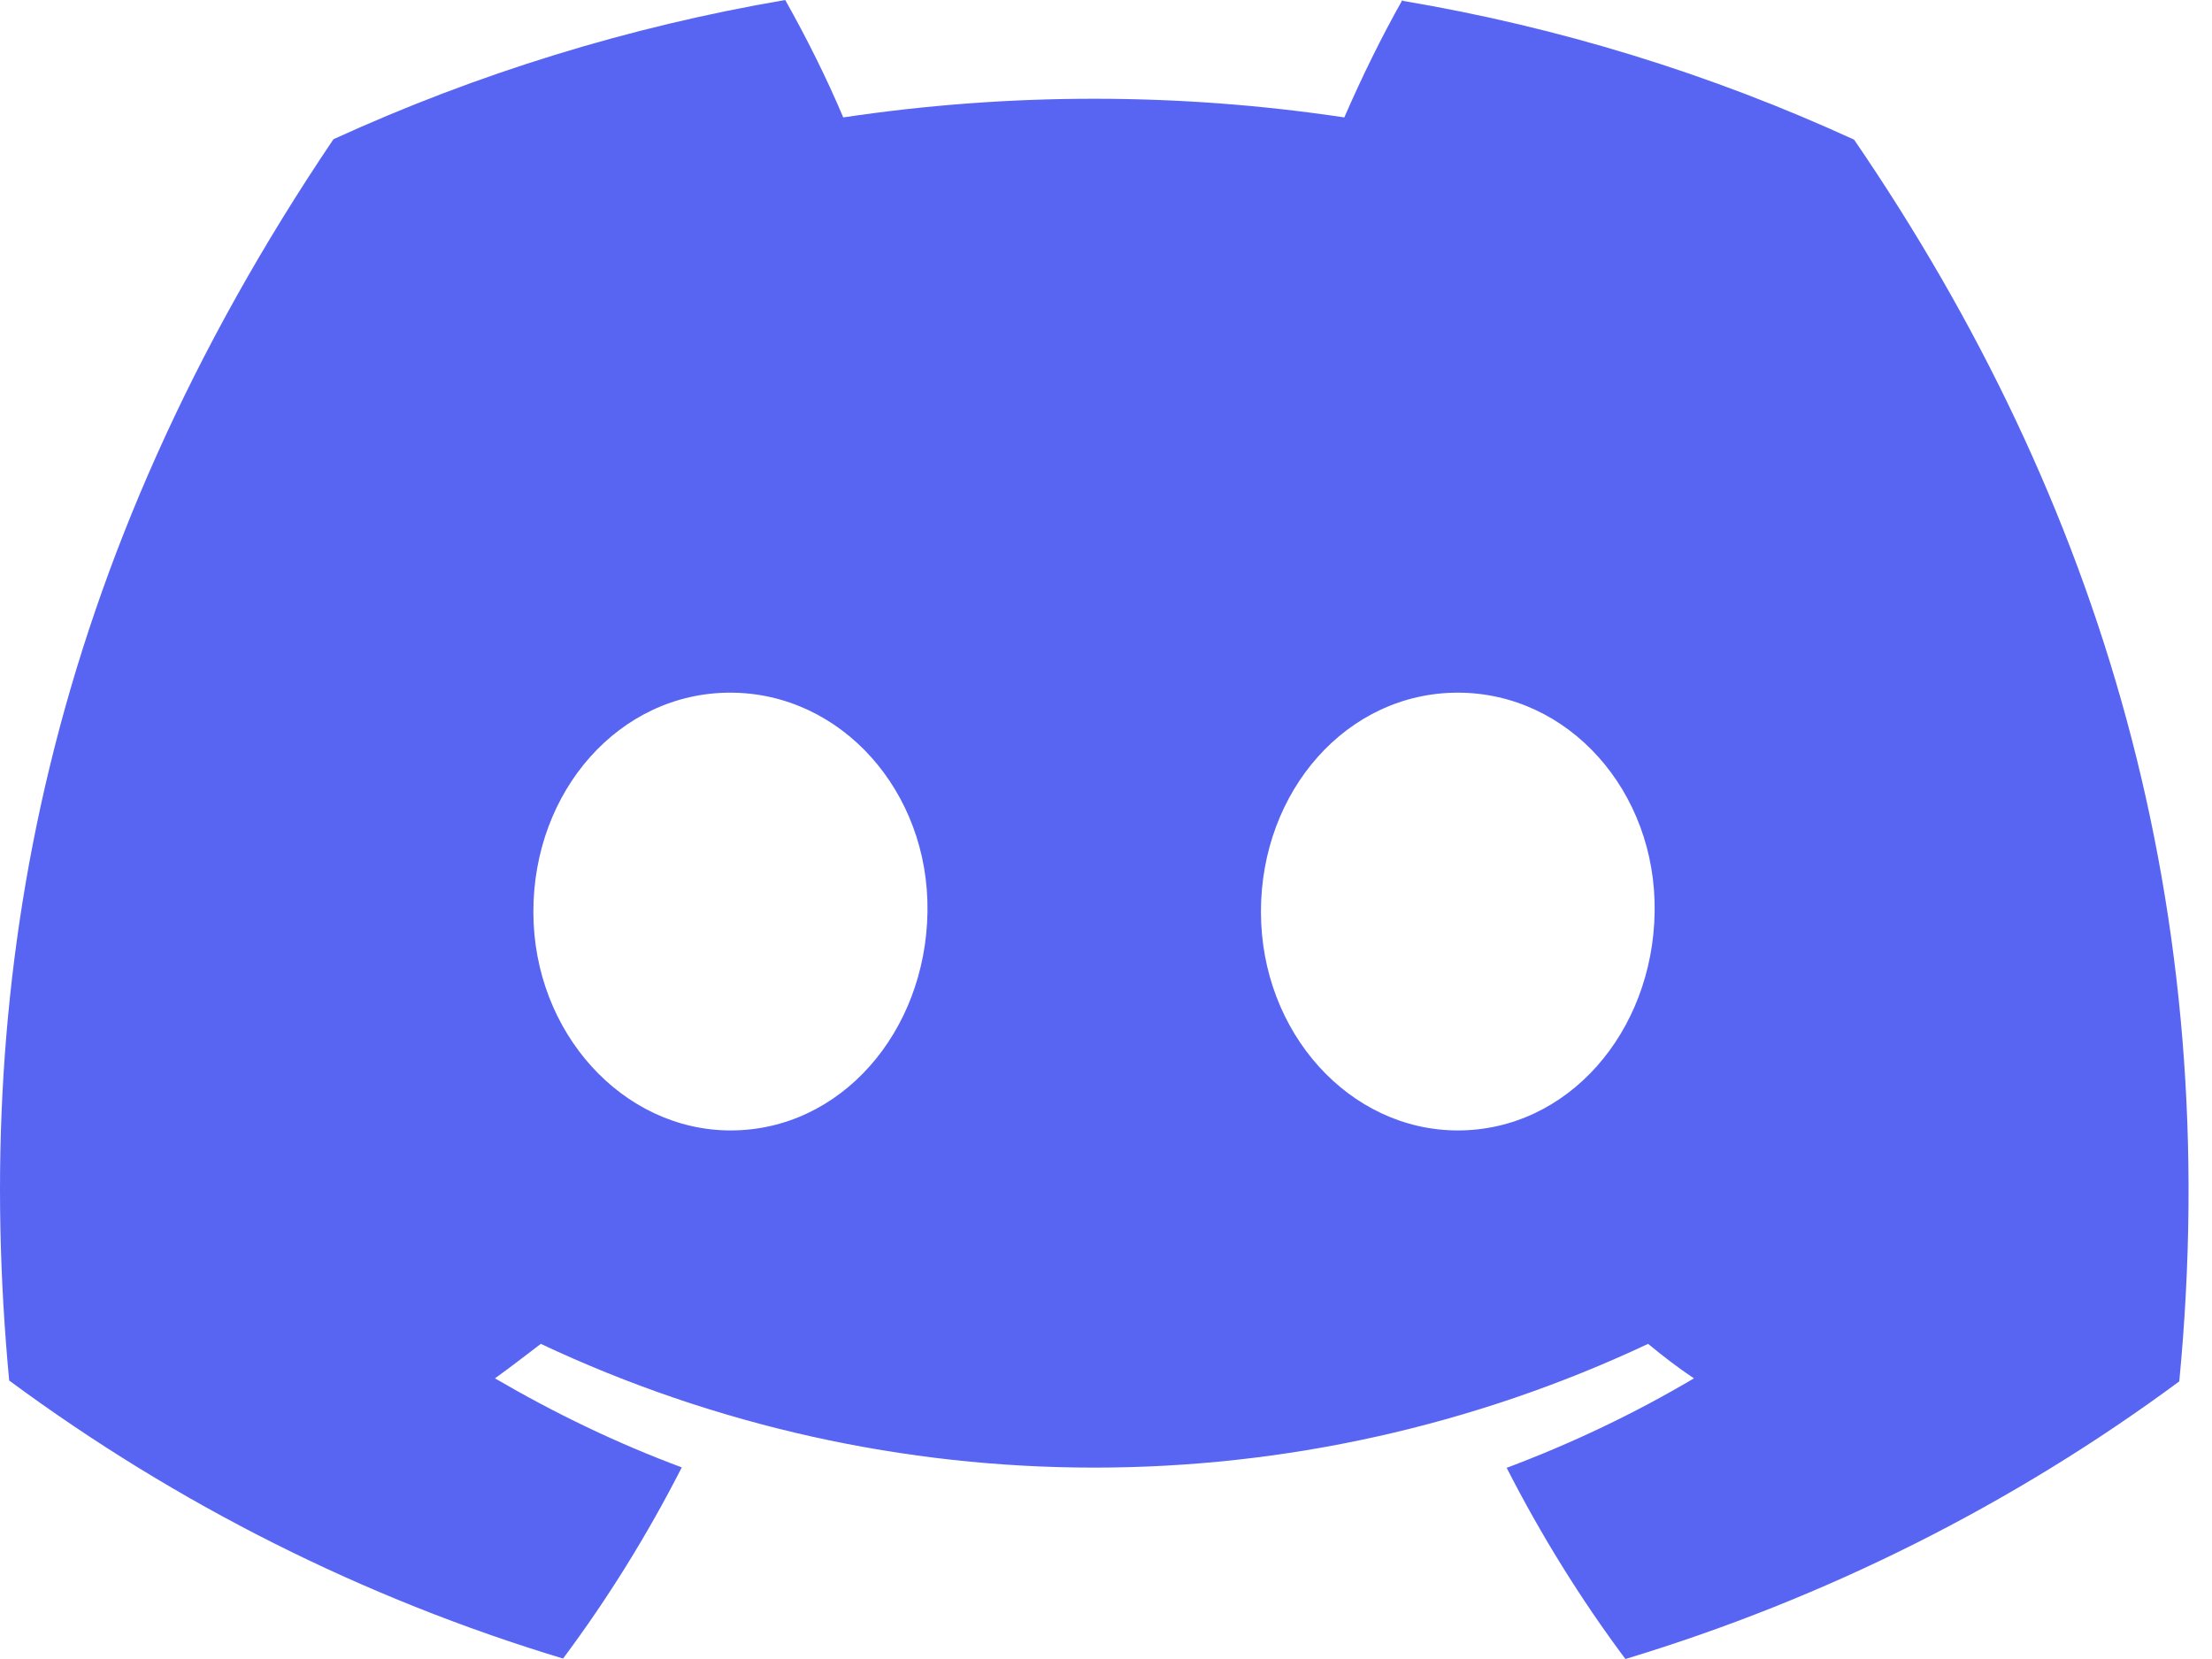
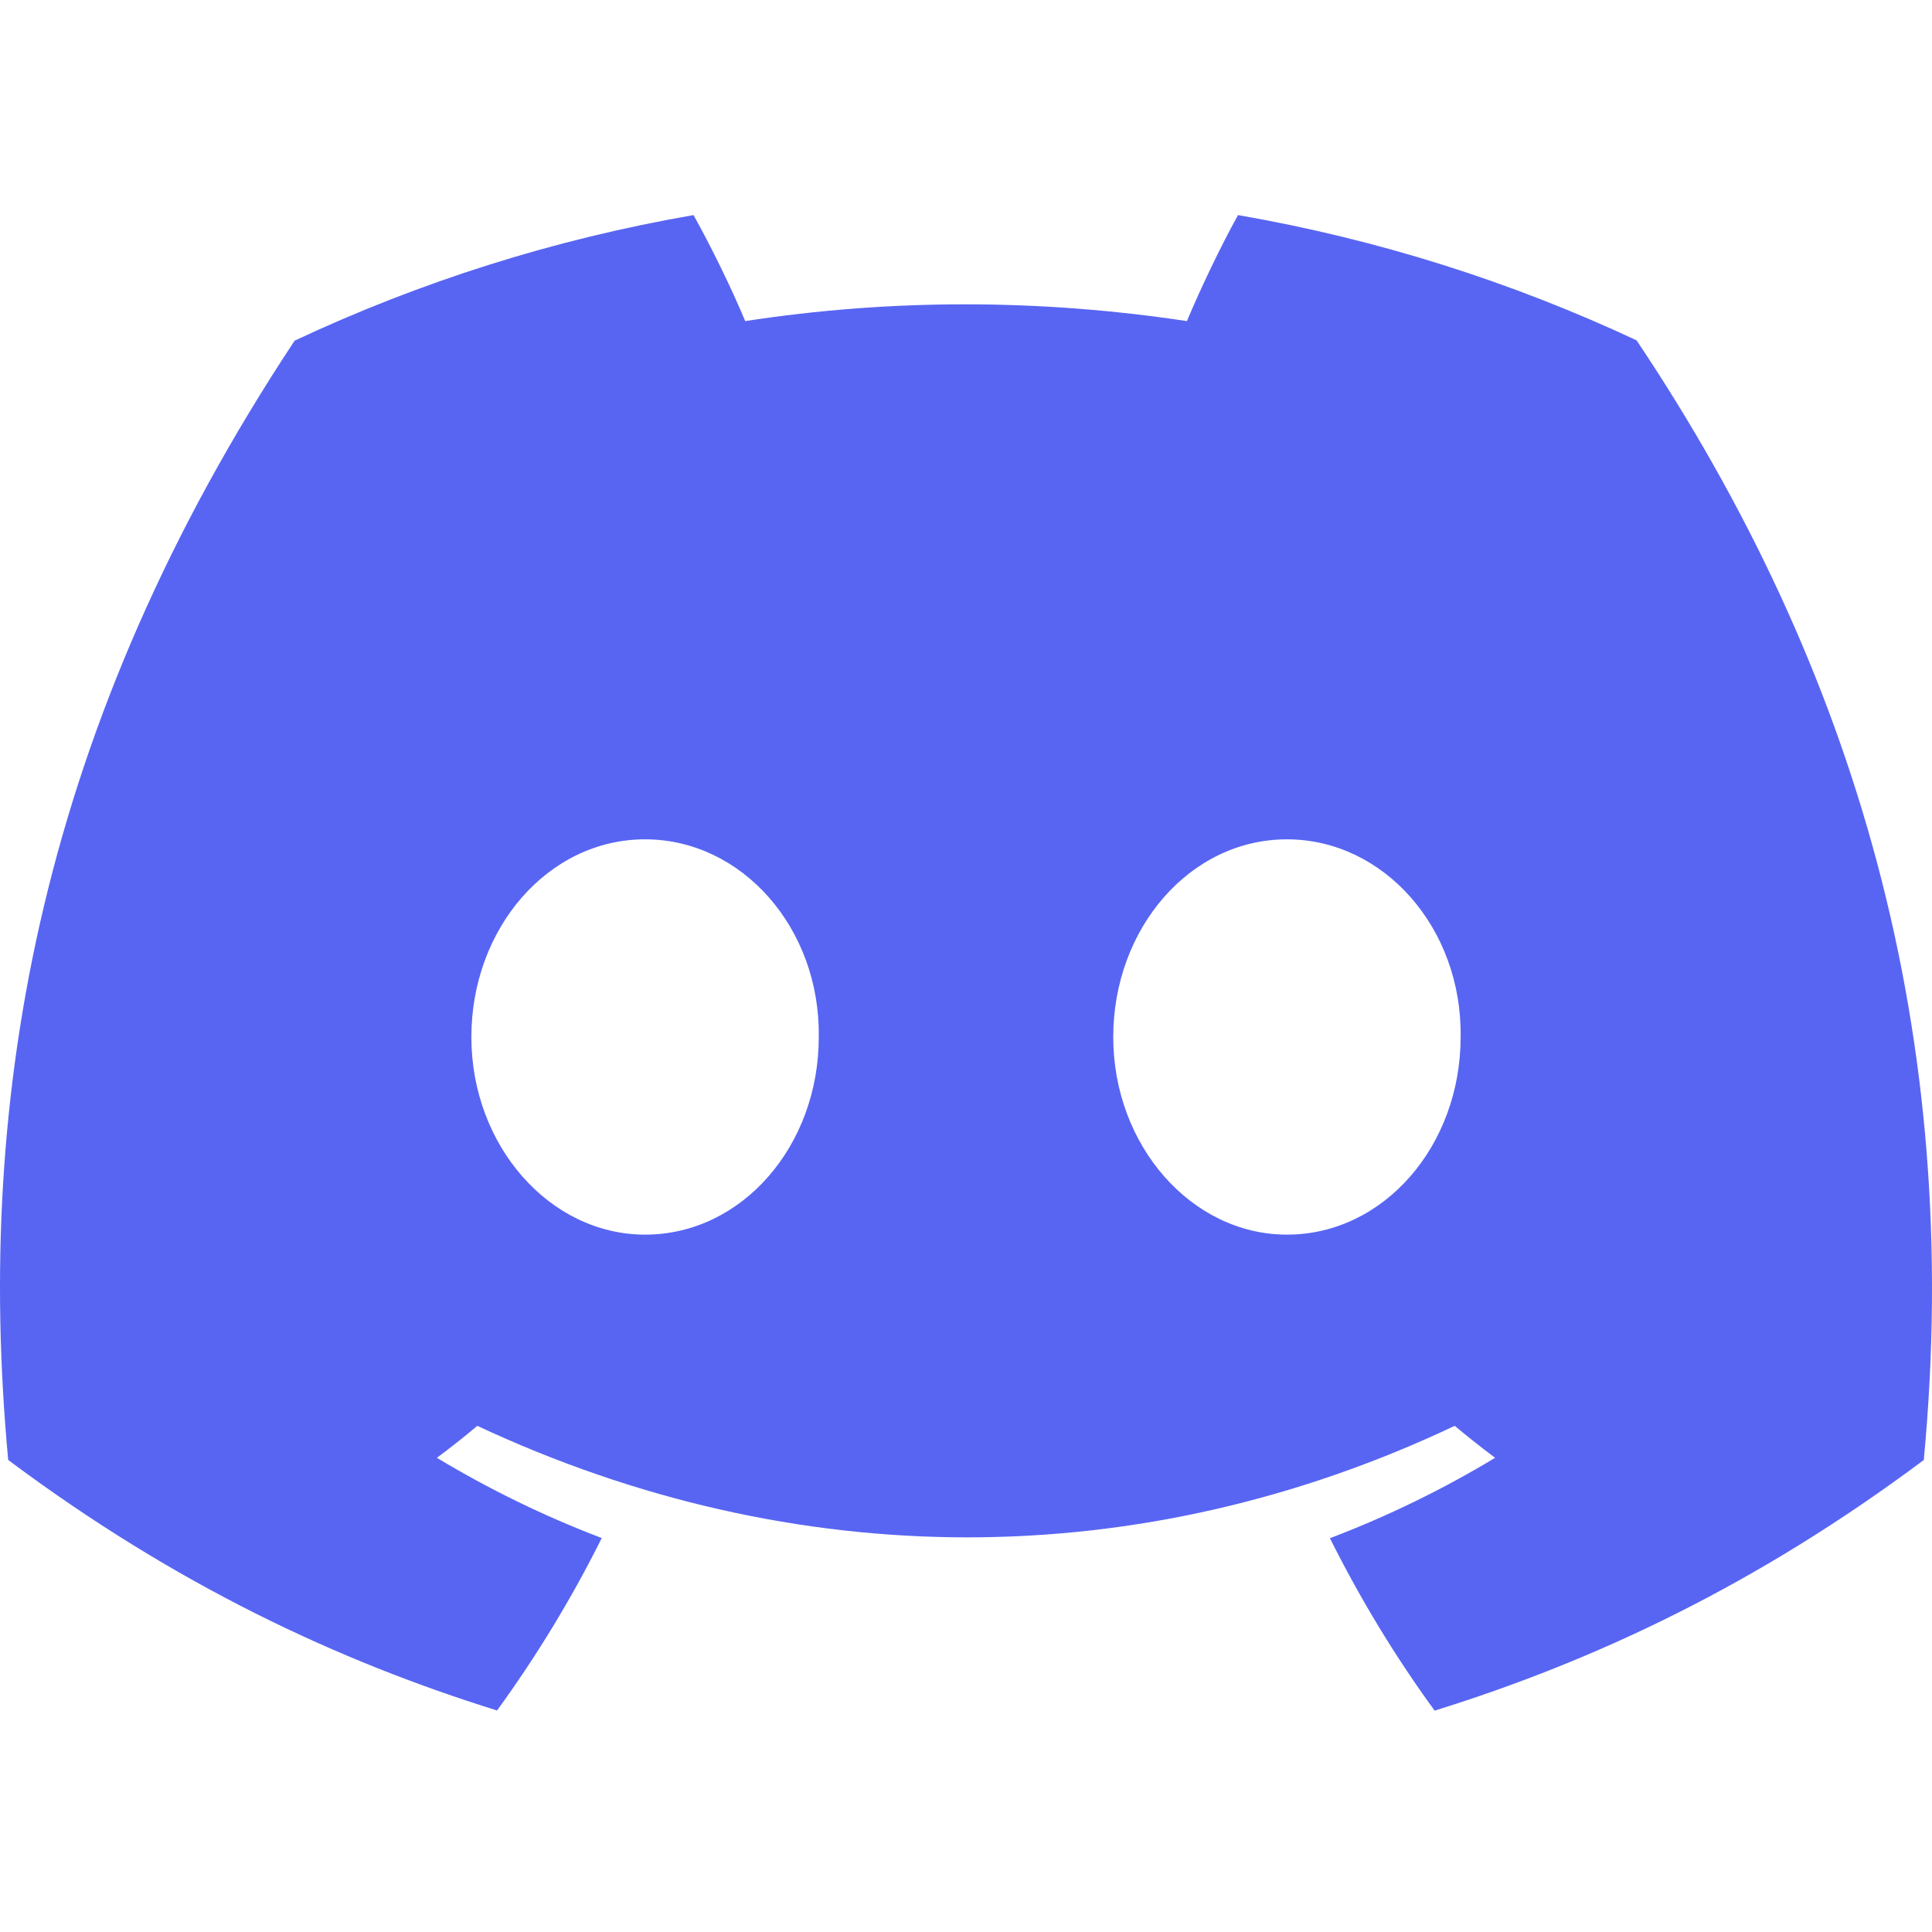
- <svg xmlns="http://www.w3.org/2000/svg" width="64" height="48" viewBox="0 0 64 48" fill="none">
-   <path d="M40.575 0C39.956 1.099 39.401 2.235 38.895 3.397C34.097 2.677 29.21 2.677 24.398 3.397C23.906 2.235 23.337 1.099 22.719 0C18.21 0.77 13.816 2.122 9.648 4.028C1.39 16.265 -0.846 28.186 0.266 39.943C5.102 43.517 10.52 46.245 16.291 47.987C17.592 46.245 18.741 44.388 19.726 42.456C17.857 41.762 16.051 40.89 14.321 39.88C14.775 39.552 15.217 39.211 15.647 38.882C25.787 43.656 37.532 43.656 47.685 38.882C48.114 39.236 48.556 39.577 49.011 39.88C47.281 40.903 45.475 41.762 43.593 42.469C44.578 44.401 45.727 46.257 47.028 48C52.799 46.257 58.217 43.542 63.053 39.968C64.367 26.33 60.806 14.51 53.645 4.041C49.49 2.134 45.096 0.783 40.588 0.025L40.575 0ZM21.14 32.707C18.021 32.707 15.432 29.878 15.432 26.38C15.432 22.882 17.92 20.041 21.128 20.041C24.335 20.041 26.886 22.895 26.835 26.38C26.785 29.866 24.322 32.707 21.14 32.707ZM42.179 32.707C39.047 32.707 36.483 29.878 36.483 26.38C36.483 22.882 38.971 20.041 42.179 20.041C45.386 20.041 47.925 22.895 47.874 26.38C47.824 29.866 45.361 32.707 42.179 32.707Z" fill="#5865F2" />
+ <svg xmlns="http://www.w3.org/2000/svg" width="800px" height="800px" viewBox="0 -28.5 256 256" version="1.1" preserveAspectRatio="xMidYMid">
+   <g>
+     <path d="M216.856,16.597 C200.285,8.843 182.566,3.208 164.042,0 C161.767,4.113 159.109,9.645 157.276,14.046 C137.584,11.085 118.073,11.085 98.743,14.046 C96.911,9.645 94.193,4.113 91.897,0 C73.353,3.208 55.613,8.864 39.042,16.638 C5.618,67.147 -3.443,116.401 1.087,164.956 C23.256,181.511 44.74,191.568 65.862,198.149 C71.077,190.971 75.728,183.341 79.735,175.3 C72.104,172.401 64.795,168.822 57.889,164.668 C59.721,163.311 61.513,161.891 63.245,160.431 C105.367,180.133 151.135,180.133 192.755,160.431 C194.506,161.891 196.298,163.311 198.11,164.668 C191.184,168.843 183.855,172.421 176.224,175.321 C180.23,183.341 184.862,190.992 190.097,198.169 C211.239,191.588 232.743,181.532 254.912,164.956 C260.228,108.668 245.831,59.866 216.856,16.597 Z M85.474,135.095 C72.829,135.095 62.459,123.29 62.459,108.915 C62.459,94.54 72.608,82.715 85.474,82.715 C98.341,82.715 108.71,94.519 108.489,108.915 C108.509,123.29 98.341,135.095 85.474,135.095 Z M170.525,135.095 C157.88,135.095 147.511,123.29 147.511,108.915 C147.511,94.54 157.659,82.715 170.525,82.715 C183.392,82.715 193.761,94.519 193.54,108.915 C193.54,123.29 183.392,135.095 170.525,135.095 Z" fill="#5865F2" fill-rule="nonzero" />
+   </g>
</svg>
